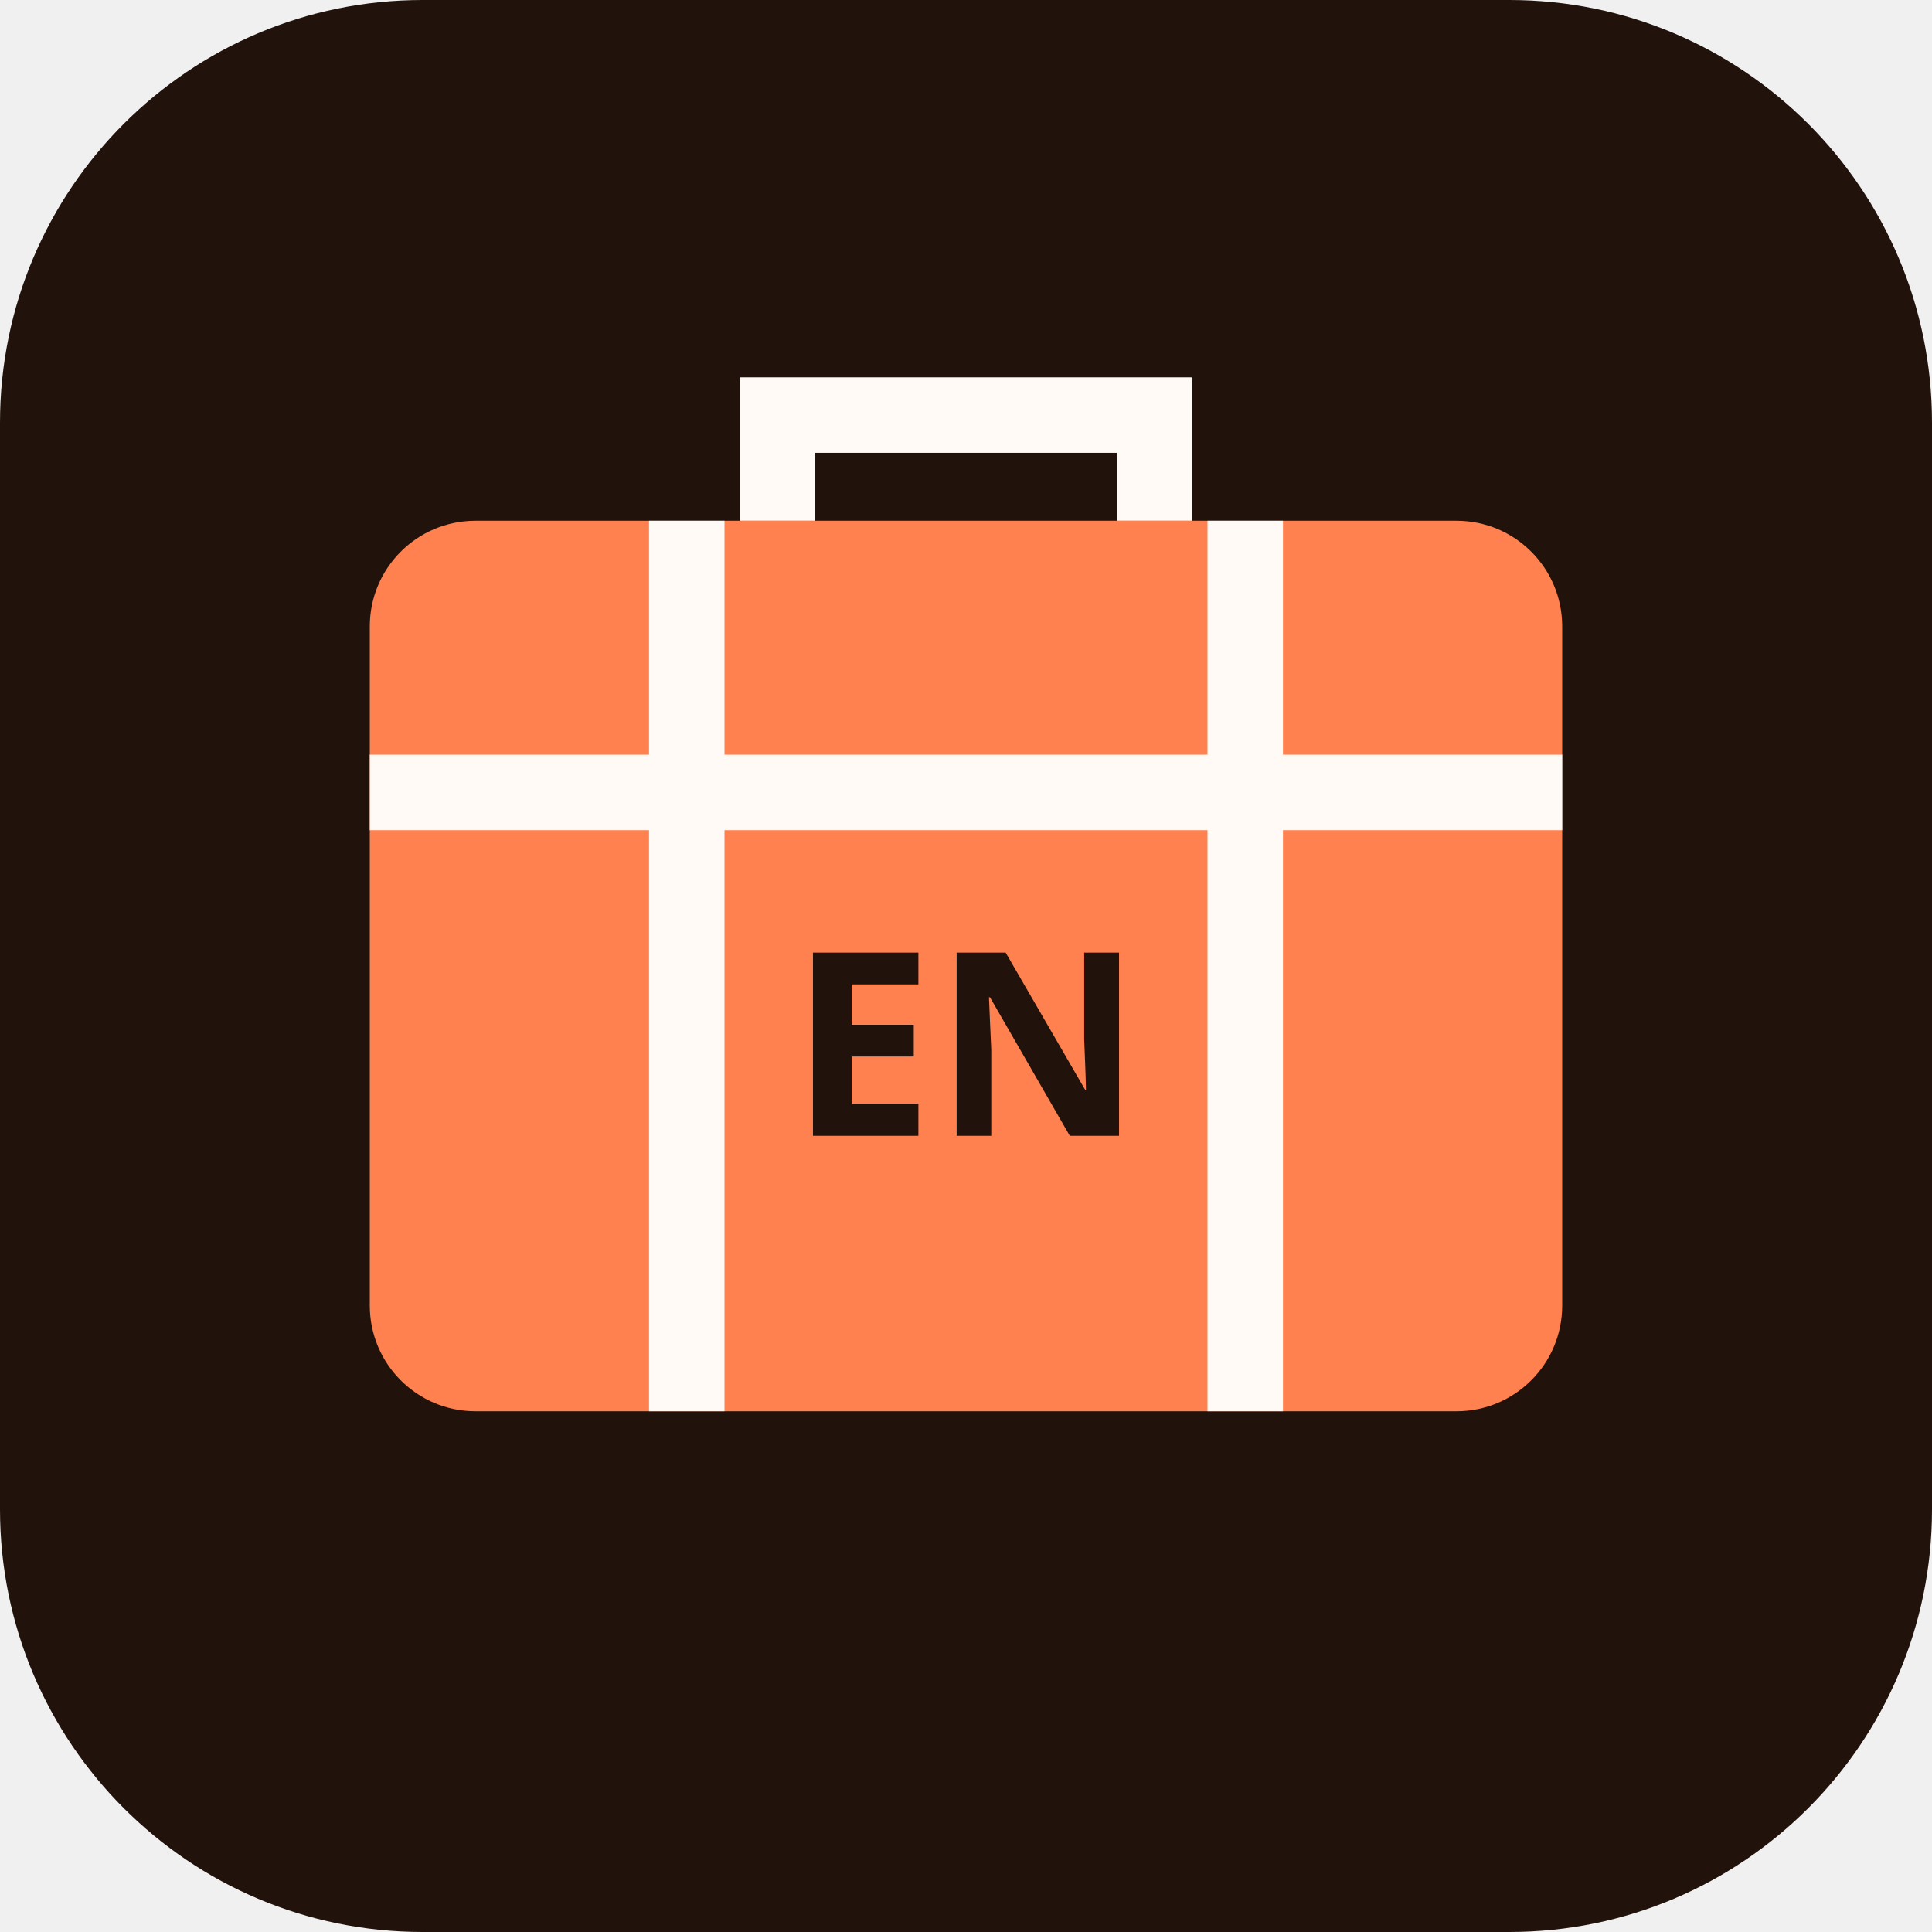
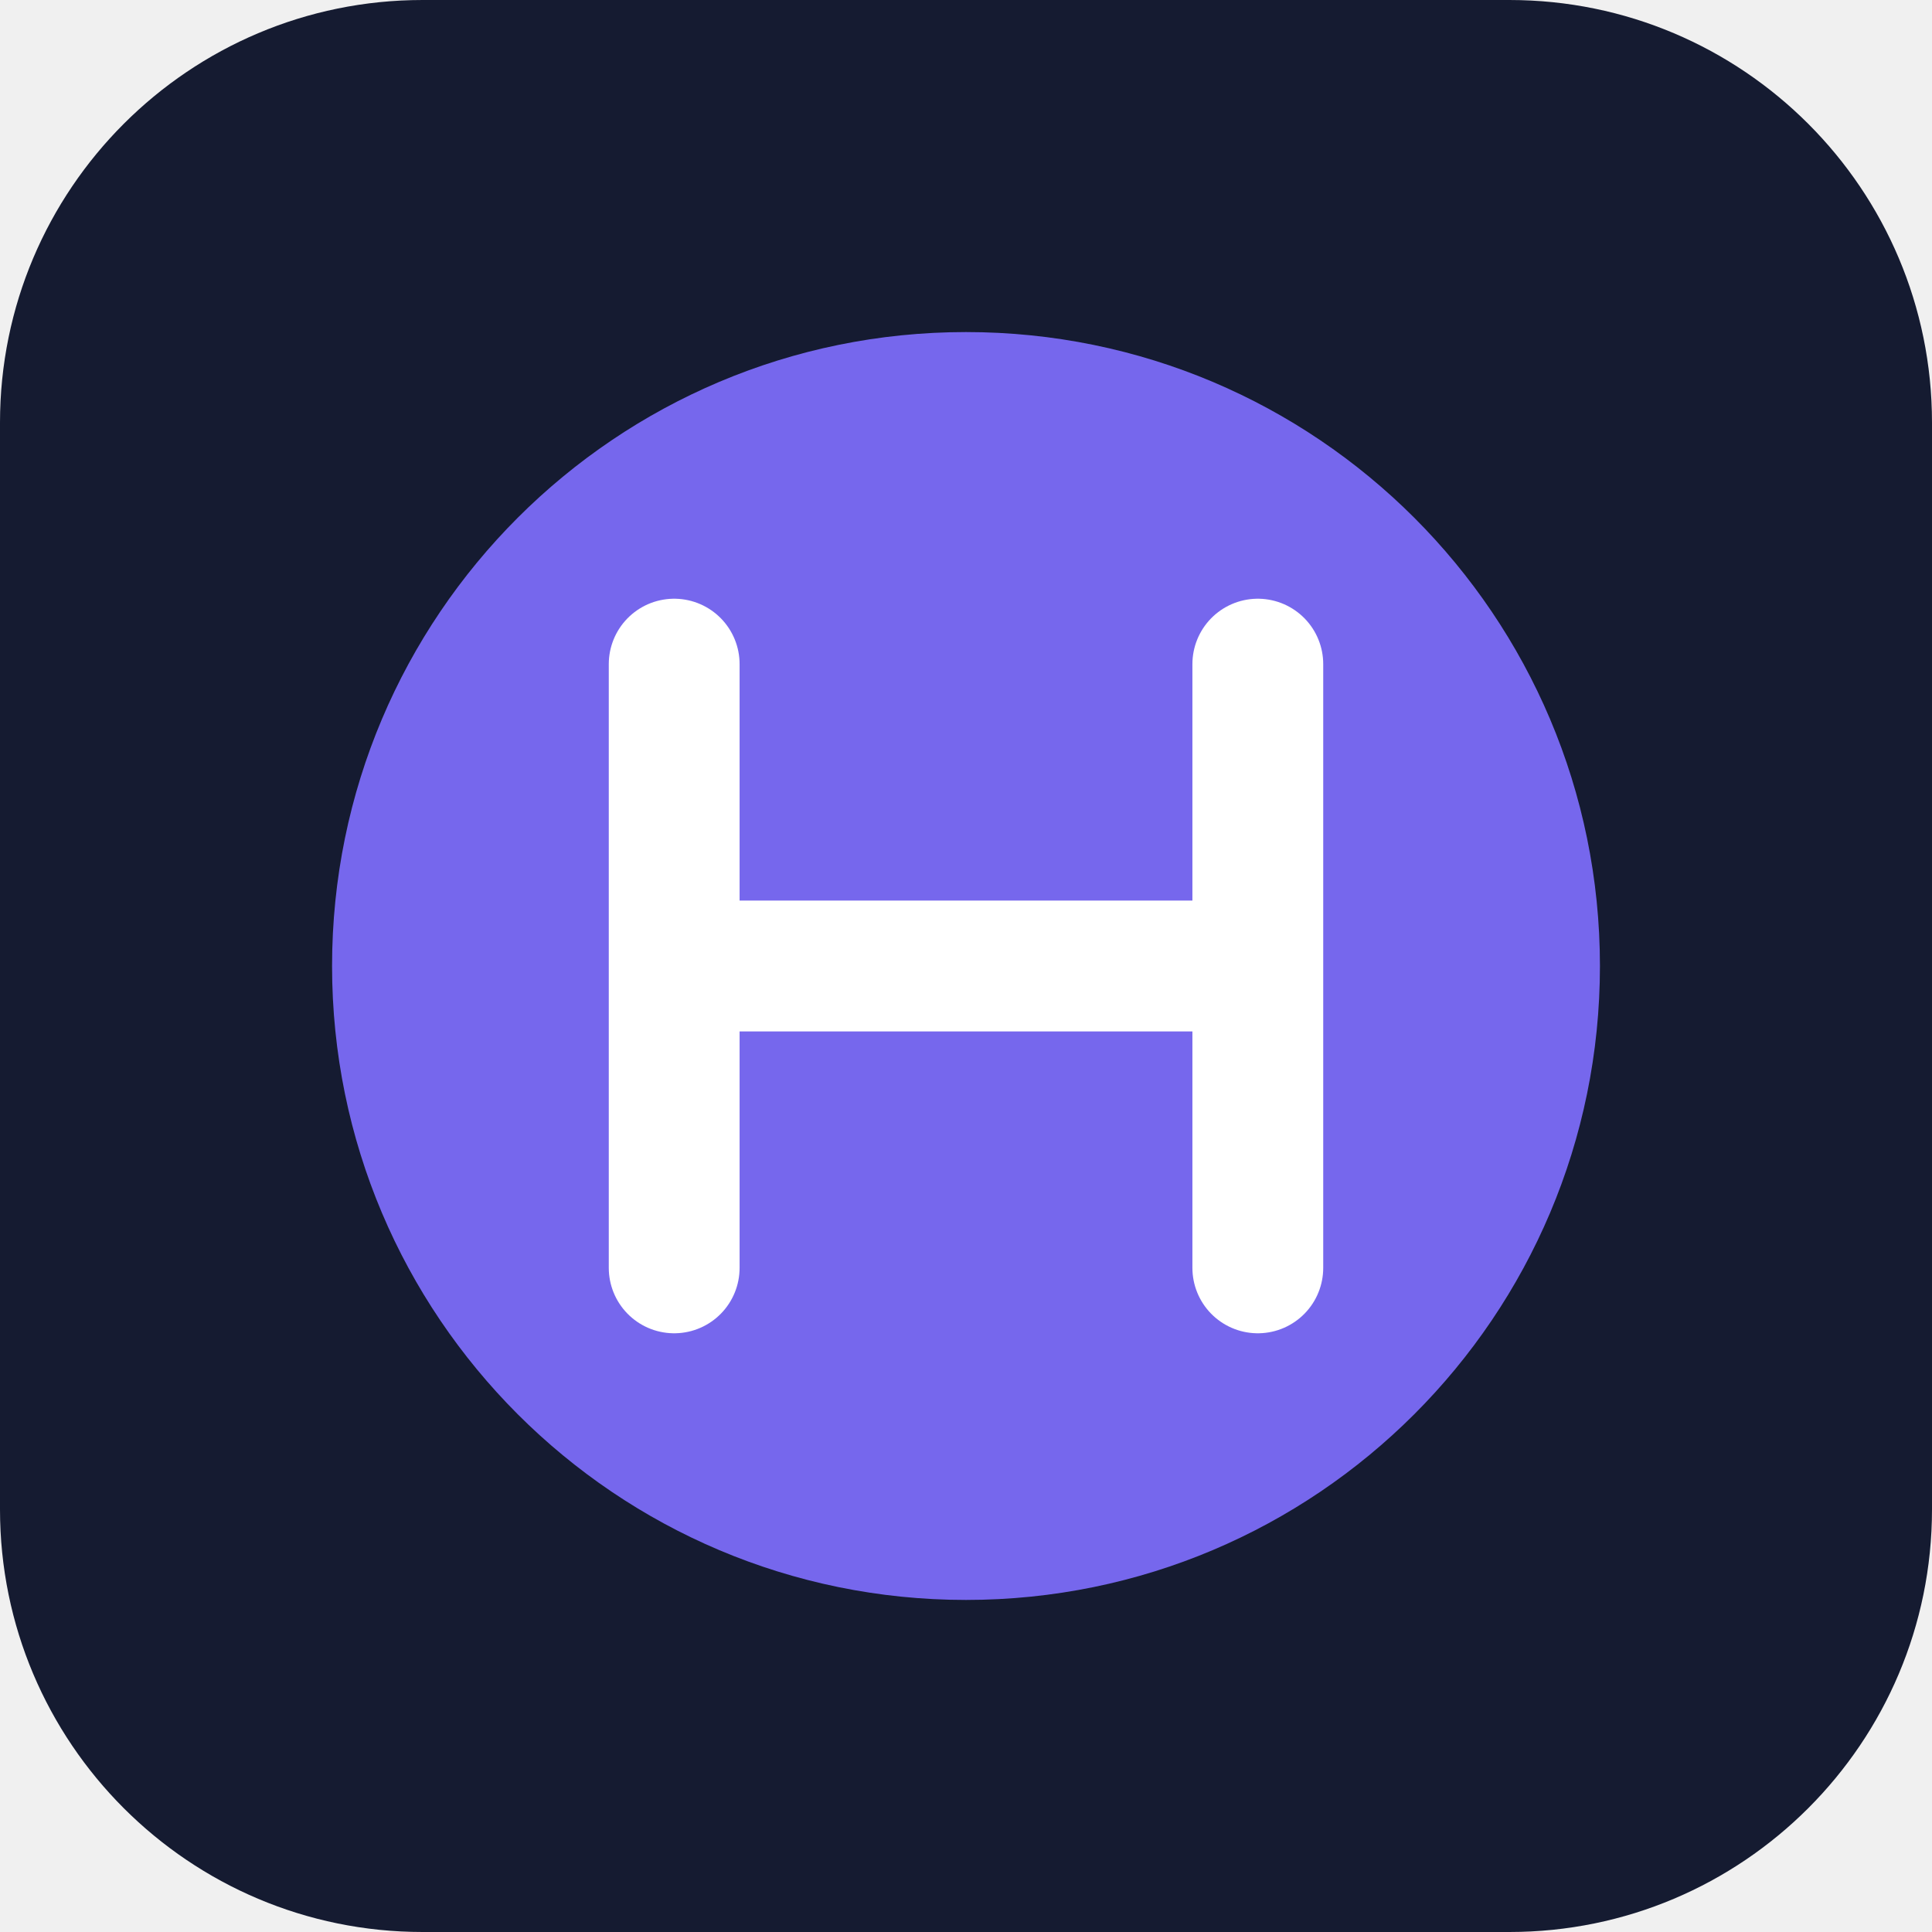
- <svg xmlns="http://www.w3.org/2000/svg" width="512" height="512" viewBox="0 0 512 512">
-   <rect width="512" height="512" rx="112" fill="#21130c" />
-   <rect x="98" y="138" width="316" height="236" rx="28" fill="#ff8150" />
-   <path d="M206 138v-28h100v28M98 210h316M182 138v236M330 138v236" fill="none" stroke="#fffaf6" stroke-width="20" />
-   <text x="256" y="301" text-anchor="middle" font-size="68" font-family="sans-serif" font-weight="bold" fill="#21130c">EN</text>
+ <svg xmlns="http://www.w3.org/2000/svg" viewBox="0 0 192 192">
+   <rect width="192" height="192" rx="42" fill="#151b31" />
+   <circle cx="96" cy="96" r="63" fill="#7667ed" />
+   <path d="M67 66v60m58-60v60M67 96h58" stroke="white" stroke-width="13" stroke-linecap="round" />
</svg>
